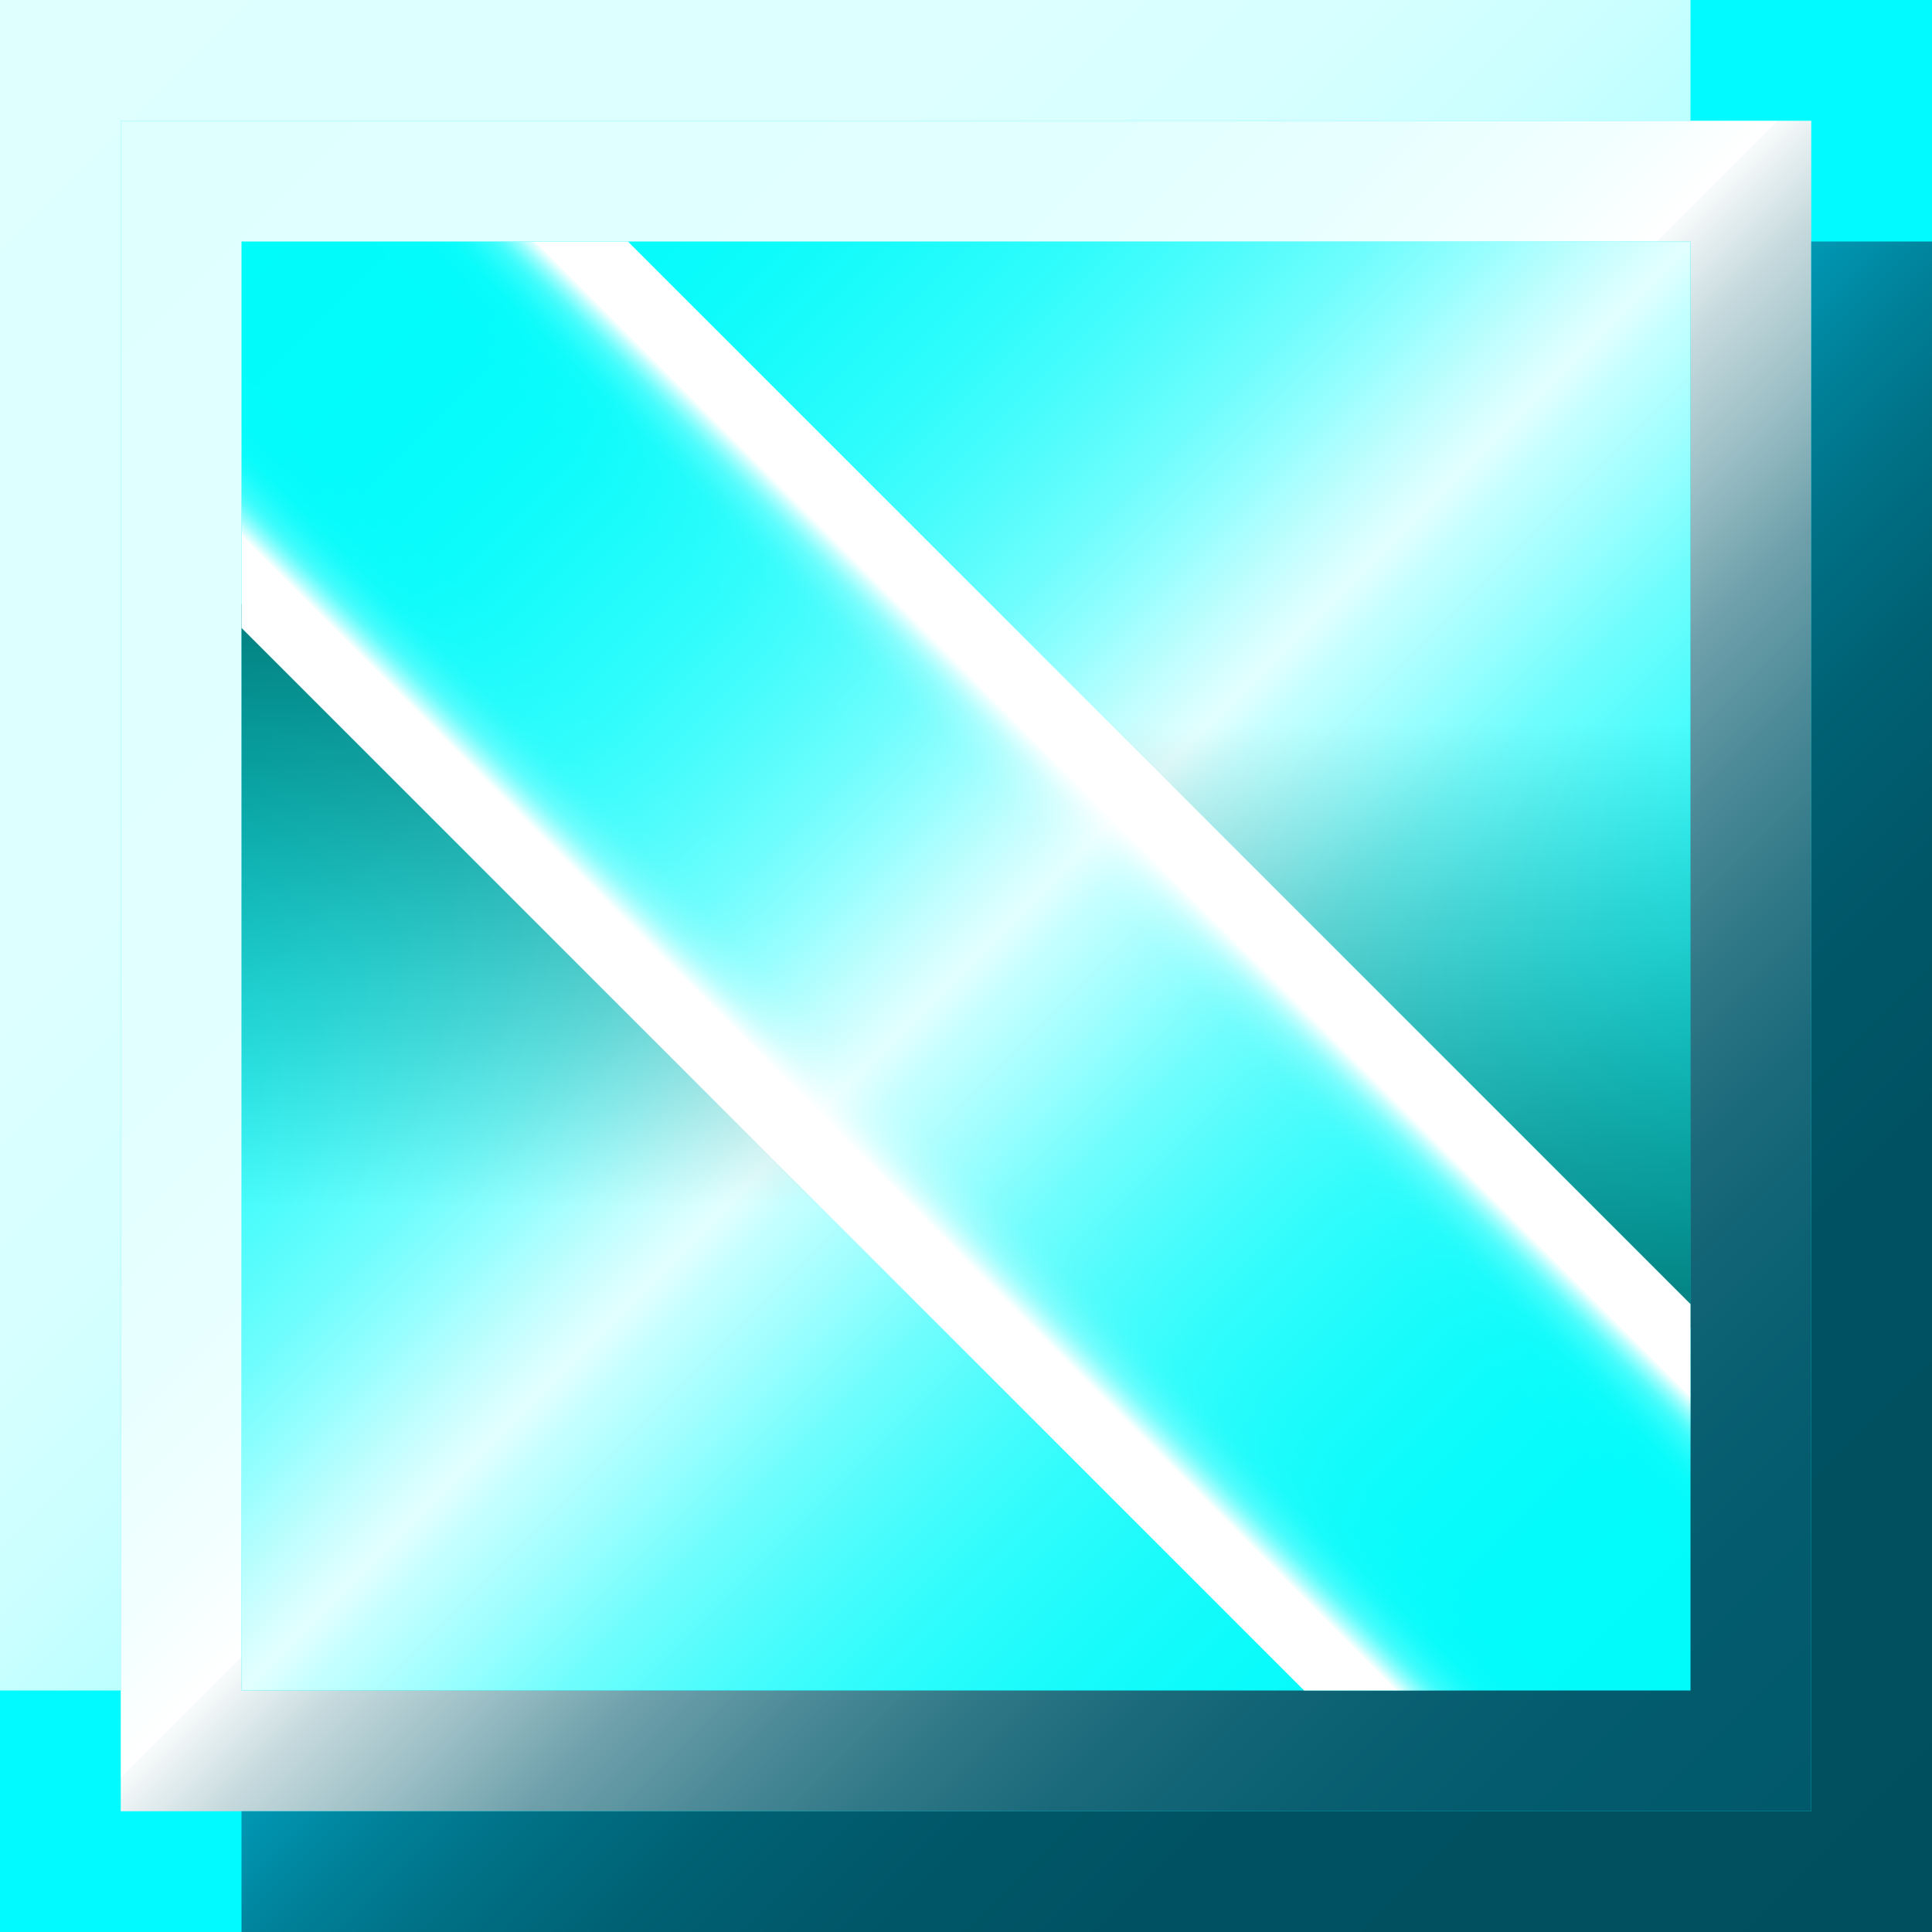
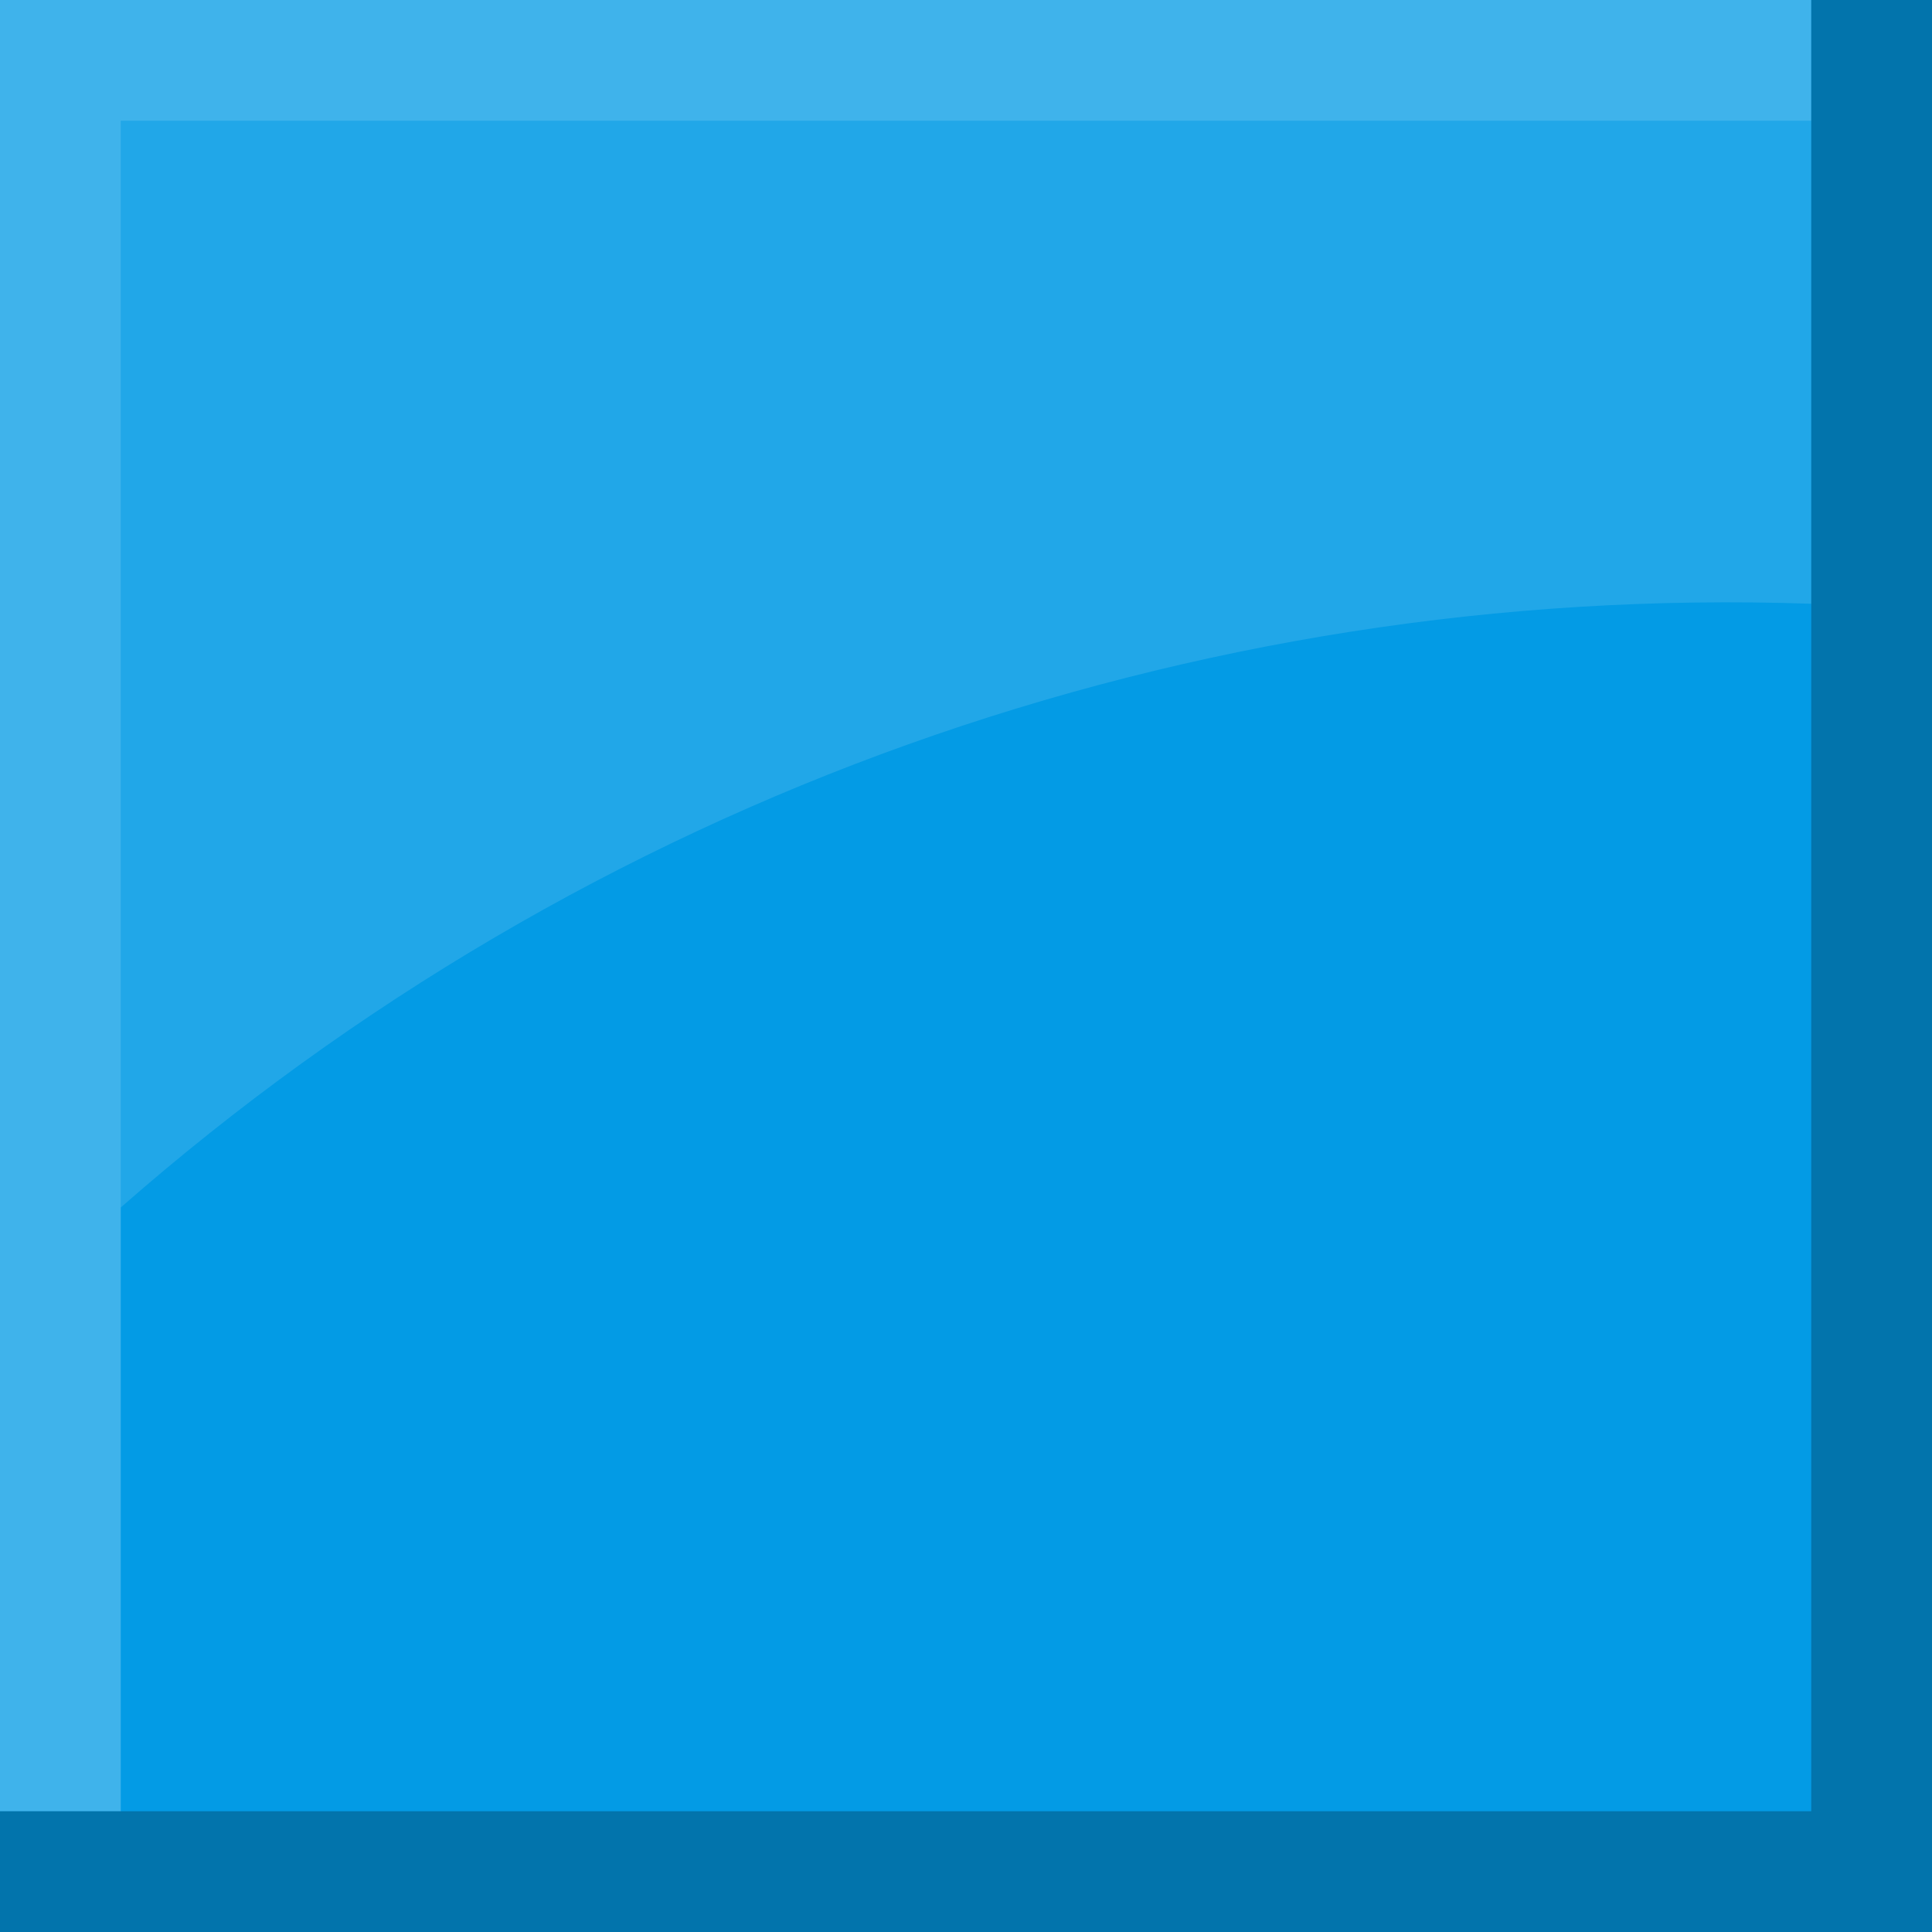
- <svg xmlns="http://www.w3.org/2000/svg" xmlns:xlink="http://www.w3.org/1999/xlink" id="Layer_1" data-name="Layer 1" width="144" height="144" viewBox="0 0 144 144">
+ <svg xmlns="http://www.w3.org/2000/svg" id="Layer_1" data-name="Layer 1" width="144" height="144" viewBox="0 0 144 144">
  <defs>
-     <style>.cls-1{fill:#215bff;}.cls-2{fill:url(#linear-gradient);}.cls-3{fill:#00faff;}.cls-4{fill:url(#linear-gradient-2);}.cls-5{fill:url(#linear-gradient-3);}.cls-6{fill:url(#linear-gradient-4);}.cls-7{fill:url(#linear-gradient-5);}.cls-8{fill:url(#linear-gradient-6);}.cls-9{fill:url(#linear-gradient-7);}.cls-10{fill:url(#linear-gradient-8);}.cls-11{fill:url(#linear-gradient-9);}</style>
-     <linearGradient id="linear-gradient" x1="144" x2="211.5" y2="67.5" gradientUnits="userSpaceOnUse">
-       <stop offset="0" stop-color="#dbedff" />
-       <stop offset="0.5" stop-color="#d9ecff" />
-       <stop offset="0.68" stop-color="#d2eaff" />
-       <stop offset="0.81" stop-color="#c7e5ff" />
-       <stop offset="0.91" stop-color="#b6dfff" />
-       <stop offset="1" stop-color="#a0d6ff" />
-       <stop offset="1" stop-color="#9fd6ff" />
-     </linearGradient>
-     <linearGradient id="linear-gradient-2" x1="18" y1="18" x2="126" y2="126" gradientUnits="userSpaceOnUse">
-       <stop offset="0" stop-color="#00fbfb" />
-       <stop offset="0.11" stop-color="#03fbfb" />
-       <stop offset="0.18" stop-color="#0cfbfb" />
-       <stop offset="0.23" stop-color="#1bfbfb" />
-       <stop offset="0.29" stop-color="#30fcfc" />
-       <stop offset="0.34" stop-color="#4cfcfc" />
-       <stop offset="0.39" stop-color="#6efdfd" />
-       <stop offset="0.43" stop-color="#96fefe" />
-       <stop offset="0.47" stop-color="#c4fefe" />
-       <stop offset="0.5" stop-color="#e3ffff" />
-       <stop offset="0.52" stop-color="#c7ffff" />
-       <stop offset="0.57" stop-color="#99fefe" />
-       <stop offset="0.61" stop-color="#70fdfd" />
-       <stop offset="0.66" stop-color="#4dfcfc" />
-       <stop offset="0.71" stop-color="#31fcfc" />
-       <stop offset="0.77" stop-color="#1bfbfb" />
-       <stop offset="0.83" stop-color="#0cfbfb" />
-       <stop offset="0.9" stop-color="#03fbfb" />
-       <stop offset="1" stop-color="#00fbfb" />
-     </linearGradient>
-     <linearGradient id="linear-gradient-3" x2="67.5" y2="67.5" gradientUnits="userSpaceOnUse">
-       <stop offset="0" stop-color="#dfffff" />
-       <stop offset="0.56" stop-color="#dff" />
-       <stop offset="0.76" stop-color="#d6ffff" />
-       <stop offset="0.9" stop-color="#cbffff" />
-       <stop offset="1" stop-color="#bcffff" />
-     </linearGradient>
-     <linearGradient id="linear-gradient-4" x1="9" y1="9" x2="135" y2="135" gradientUnits="userSpaceOnUse">
-       <stop offset="0" stop-color="#dfffff" />
-       <stop offset="0.28" stop-color="#e1ffff" />
-       <stop offset="0.38" stop-color="#e8ffff" />
-       <stop offset="0.45" stop-color="#f3ffff" />
-       <stop offset="0.49" stop-color="#fff" />
-       <stop offset="0.49" stop-color="#f8fbfb" />
-       <stop offset="0.53" stop-color="#c5d9dd" />
-       <stop offset="0.58" stop-color="#96bbc2" />
-       <stop offset="0.62" stop-color="#6ea0ab" />
-       <stop offset="0.67" stop-color="#4c8a97" />
-       <stop offset="0.72" stop-color="#307887" />
-       <stop offset="0.77" stop-color="#1b6a7b" />
-       <stop offset="0.83" stop-color="#0c6172" />
-       <stop offset="0.9" stop-color="#035b6d" />
-       <stop offset="1" stop-color="#00596b" />
-     </linearGradient>
-     <linearGradient id="linear-gradient-5" x1="76.5" y1="76.5" x2="144" y2="144" gradientUnits="userSpaceOnUse">
-       <stop offset="0" stop-color="#0098b4" />
-       <stop offset="0.07" stop-color="#00849d" />
-       <stop offset="0.16" stop-color="#007186" />
-       <stop offset="0.27" stop-color="#006174" />
-       <stop offset="0.4" stop-color="#005768" />
-       <stop offset="0.58" stop-color="#005161" />
-       <stop offset="1" stop-color="#004f5f" />
-     </linearGradient>
-     <linearGradient id="linear-gradient-6" x1="40.5" y1="45" x2="40.5" y2="90" gradientUnits="userSpaceOnUse">
-       <stop offset="0" stop-opacity="0.5" />
-       <stop offset="1" stop-opacity="0" />
-     </linearGradient>
-     <linearGradient id="linear-gradient-7" x1="-1030.5" y1="36" x2="-1030.5" y2="81" gradientTransform="translate(-927 135) rotate(180)" xlink:href="#linear-gradient-6" />
-     <linearGradient id="linear-gradient-8" x1="-1026.7" y1="66.97" x2="-1016.8" y2="57.07" gradientTransform="translate(-940.3 124.57) rotate(180)" gradientUnits="userSpaceOnUse">
-       <stop offset="0.35" stop-color="#fff" />
-       <stop offset="0.35" stop-color="#fff" stop-opacity="0.96" />
-       <stop offset="0.38" stop-color="#fff" stop-opacity="0.78" />
-       <stop offset="0.41" stop-color="#fff" stop-opacity="0.61" />
-       <stop offset="0.44" stop-color="#fff" stop-opacity="0.47" />
-       <stop offset="0.47" stop-color="#fff" stop-opacity="0.34" />
-       <stop offset="0.51" stop-color="#fff" stop-opacity="0.23" />
-       <stop offset="0.56" stop-color="#fff" stop-opacity="0.15" />
-       <stop offset="0.61" stop-color="#fff" stop-opacity="0.08" />
-       <stop offset="0.67" stop-color="#fff" stop-opacity="0.03" />
-       <stop offset="0.76" stop-color="#fff" stop-opacity="0.01" />
-       <stop offset="1" stop-color="#fff" stop-opacity="0" />
-     </linearGradient>
-     <linearGradient id="linear-gradient-9" x1="-143.08" y1="-11.83" x2="-133.18" y2="-21.73" gradientTransform="translate(200.68 98.23)" xlink:href="#linear-gradient-8" />
+     <style>.cls-1{fill:#039be5;}.cls-2,.cls-3{fill:#fff;}.cls-2{opacity:0.12;}.cls-3{opacity:0.24;}.cls-4{opacity:0.25;}</style>
  </defs>
-   <rect class="cls-1" x="144" width="144" height="144" />
-   <polygon class="cls-2" points="153 0 144 0 144 126 153 126 153 9 270 9 270 0 153 0" />
-   <rect class="cls-3" width="144" height="144" />
-   <rect class="cls-4" x="18" y="18" width="108" height="108" />
-   <polygon class="cls-5" points="9 0 0 0 0 126 9 126 9 9 126 9 126 0 9 0" />
-   <path class="cls-6" d="M9,9V135H135V9ZM126,126H18V18H126Z" />
-   <polygon class="cls-7" points="135 18 135 135 18 135 18 144 144 144 144 135 144 18 135 18" />
-   <polygon class="cls-8" points="18 72 18 45 63 90 18 90 18 72" />
-   <polygon class="cls-9" points="126 72 126 99 81 54 126 54 126 72" />
-   <polygon class="cls-10" points="126 117 27 18 46.8 18 126 97.2 126 117" />
-   <polygon class="cls-11" points="18 27 117 126 97.2 126 18 46.8 18 27" />
+   <rect class="cls-1" width="144" height="144" />
+   <path class="cls-2" d="M9,9V90A181.61,181.61,0,0,1,135,45V9Z" />
+   <polygon class="cls-3" points="135 0 0 0 0 7 0 9 0 135 9 135 9 9 135 9 135 0" />
+   <polygon class="cls-4" points="135 0 135 135 0 135 0 144 135 144 144 144 144 135 144 0 135 0" />
+   <polygon class="cls-4" points="279 0 279 135 144 135 144 144 279 144 288 144 288 135 288 0 279 0" />
</svg>
